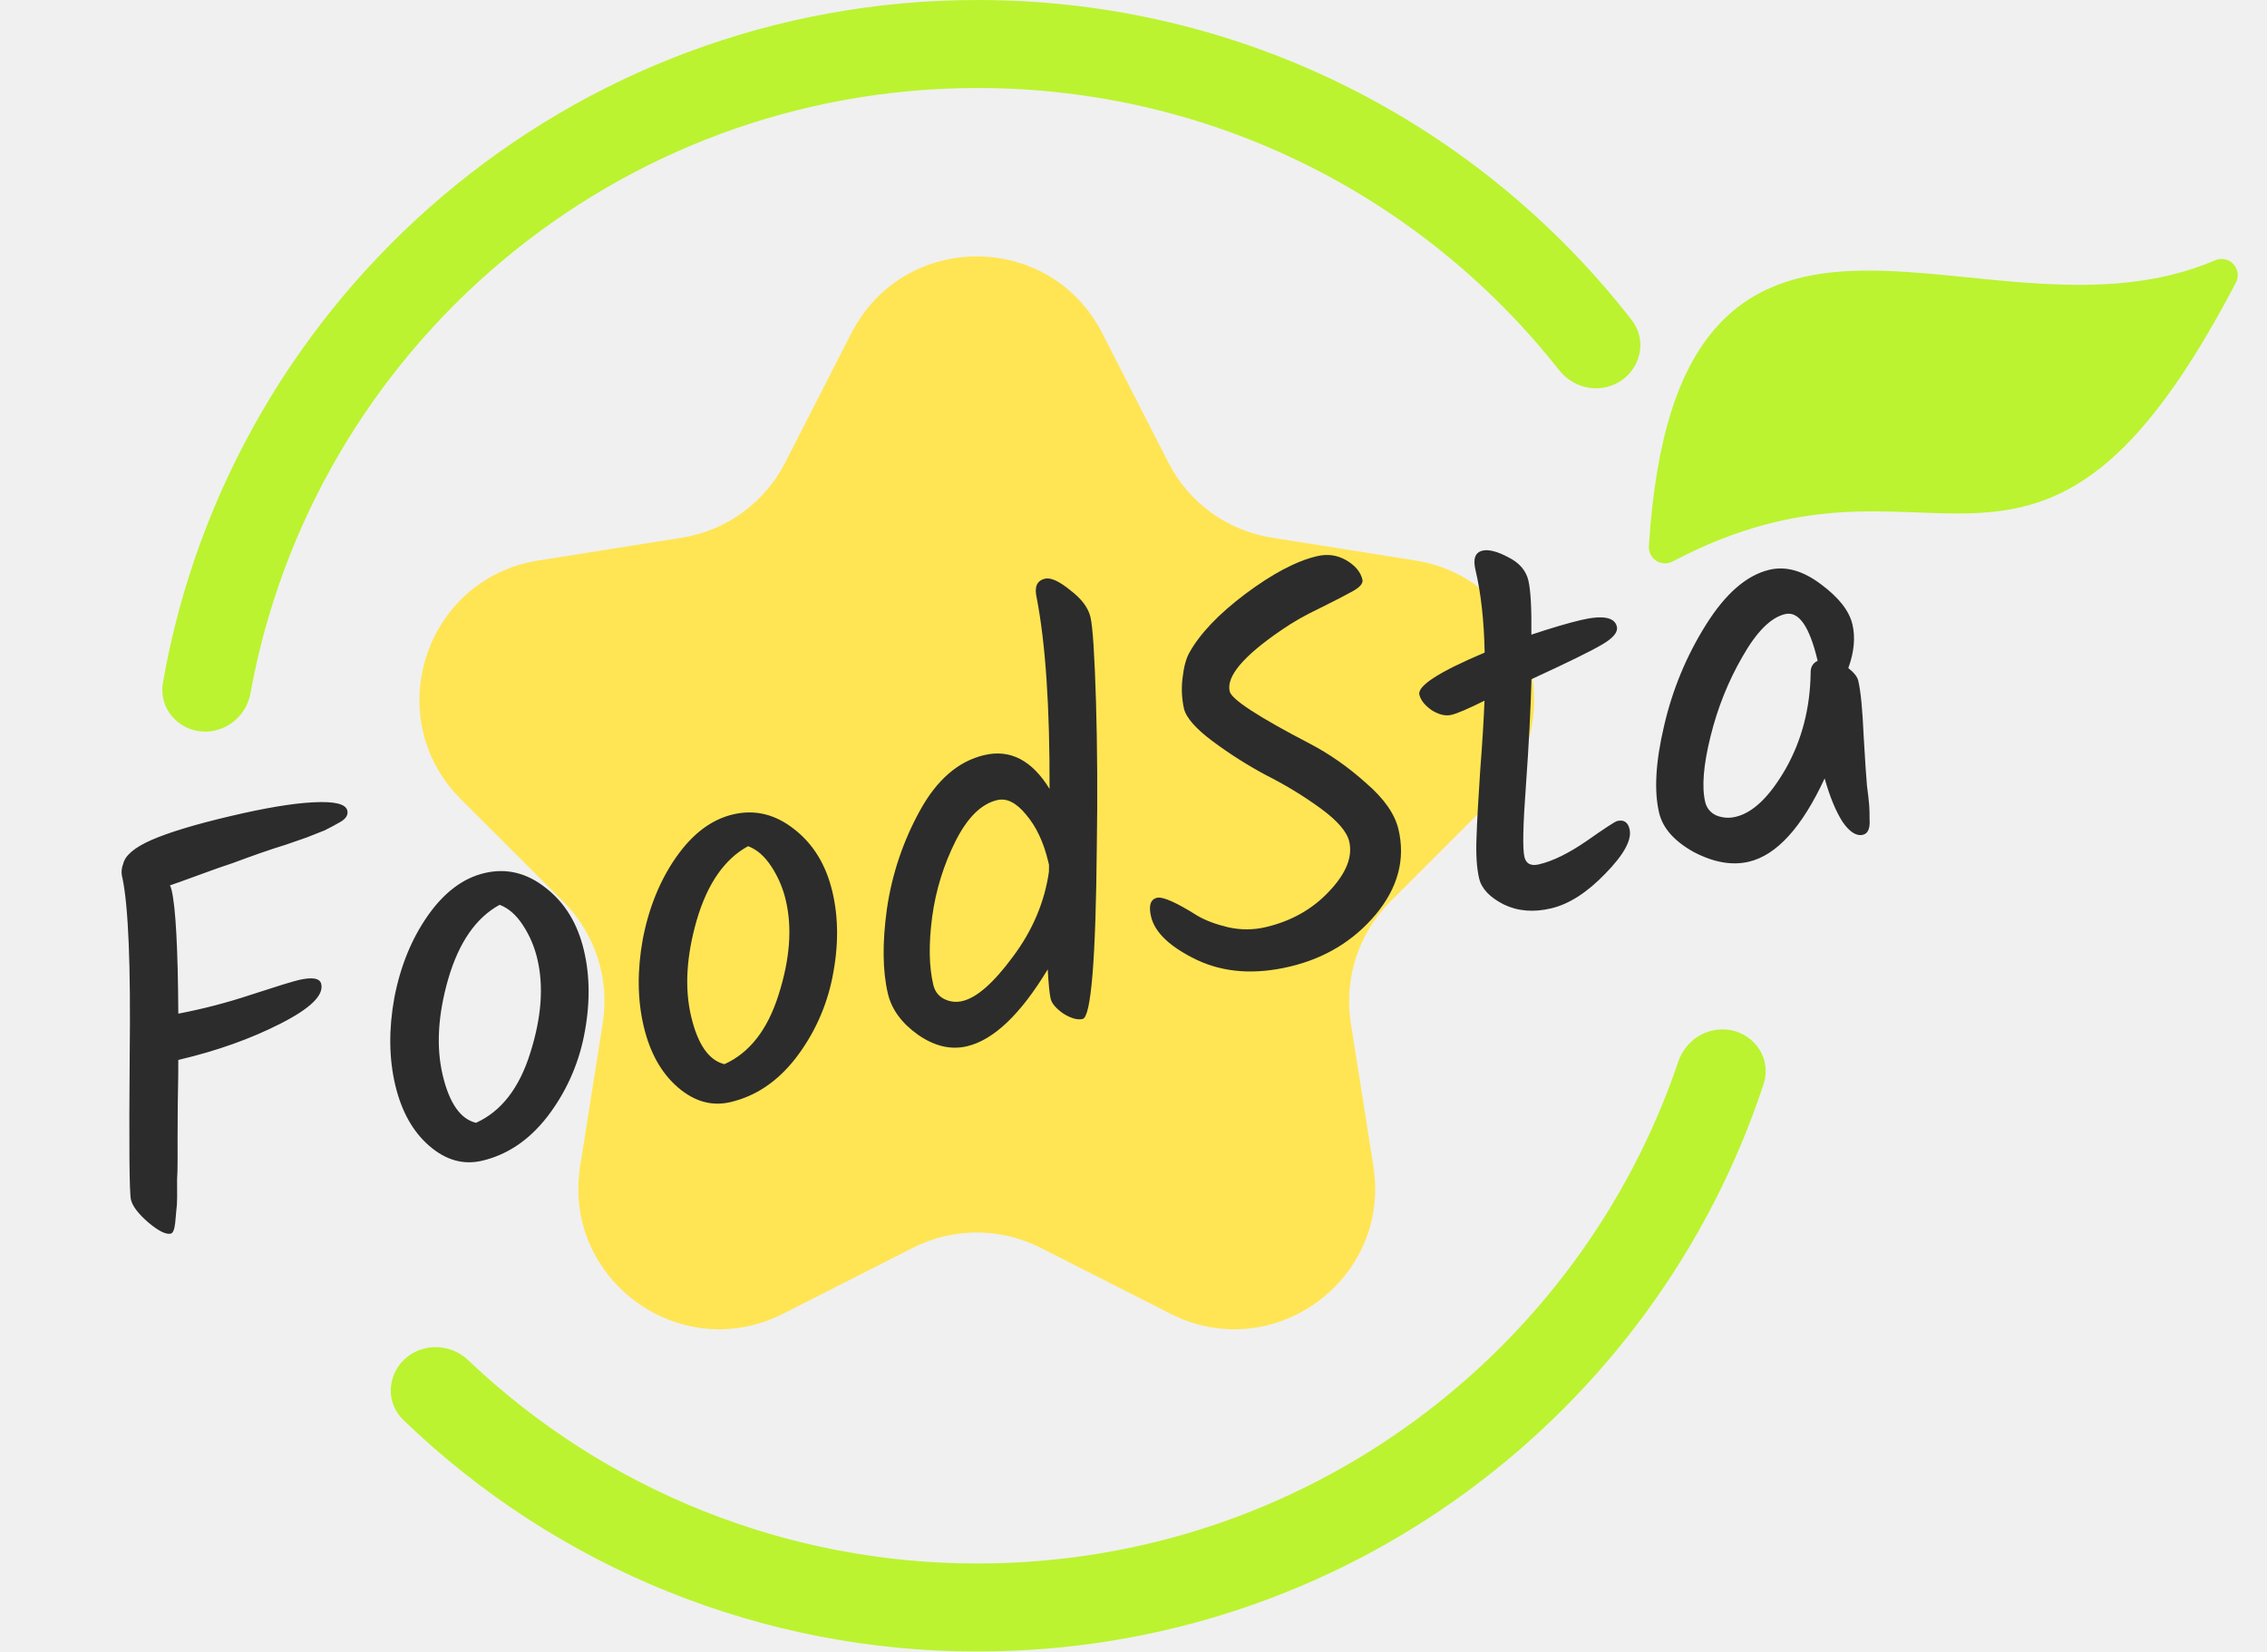
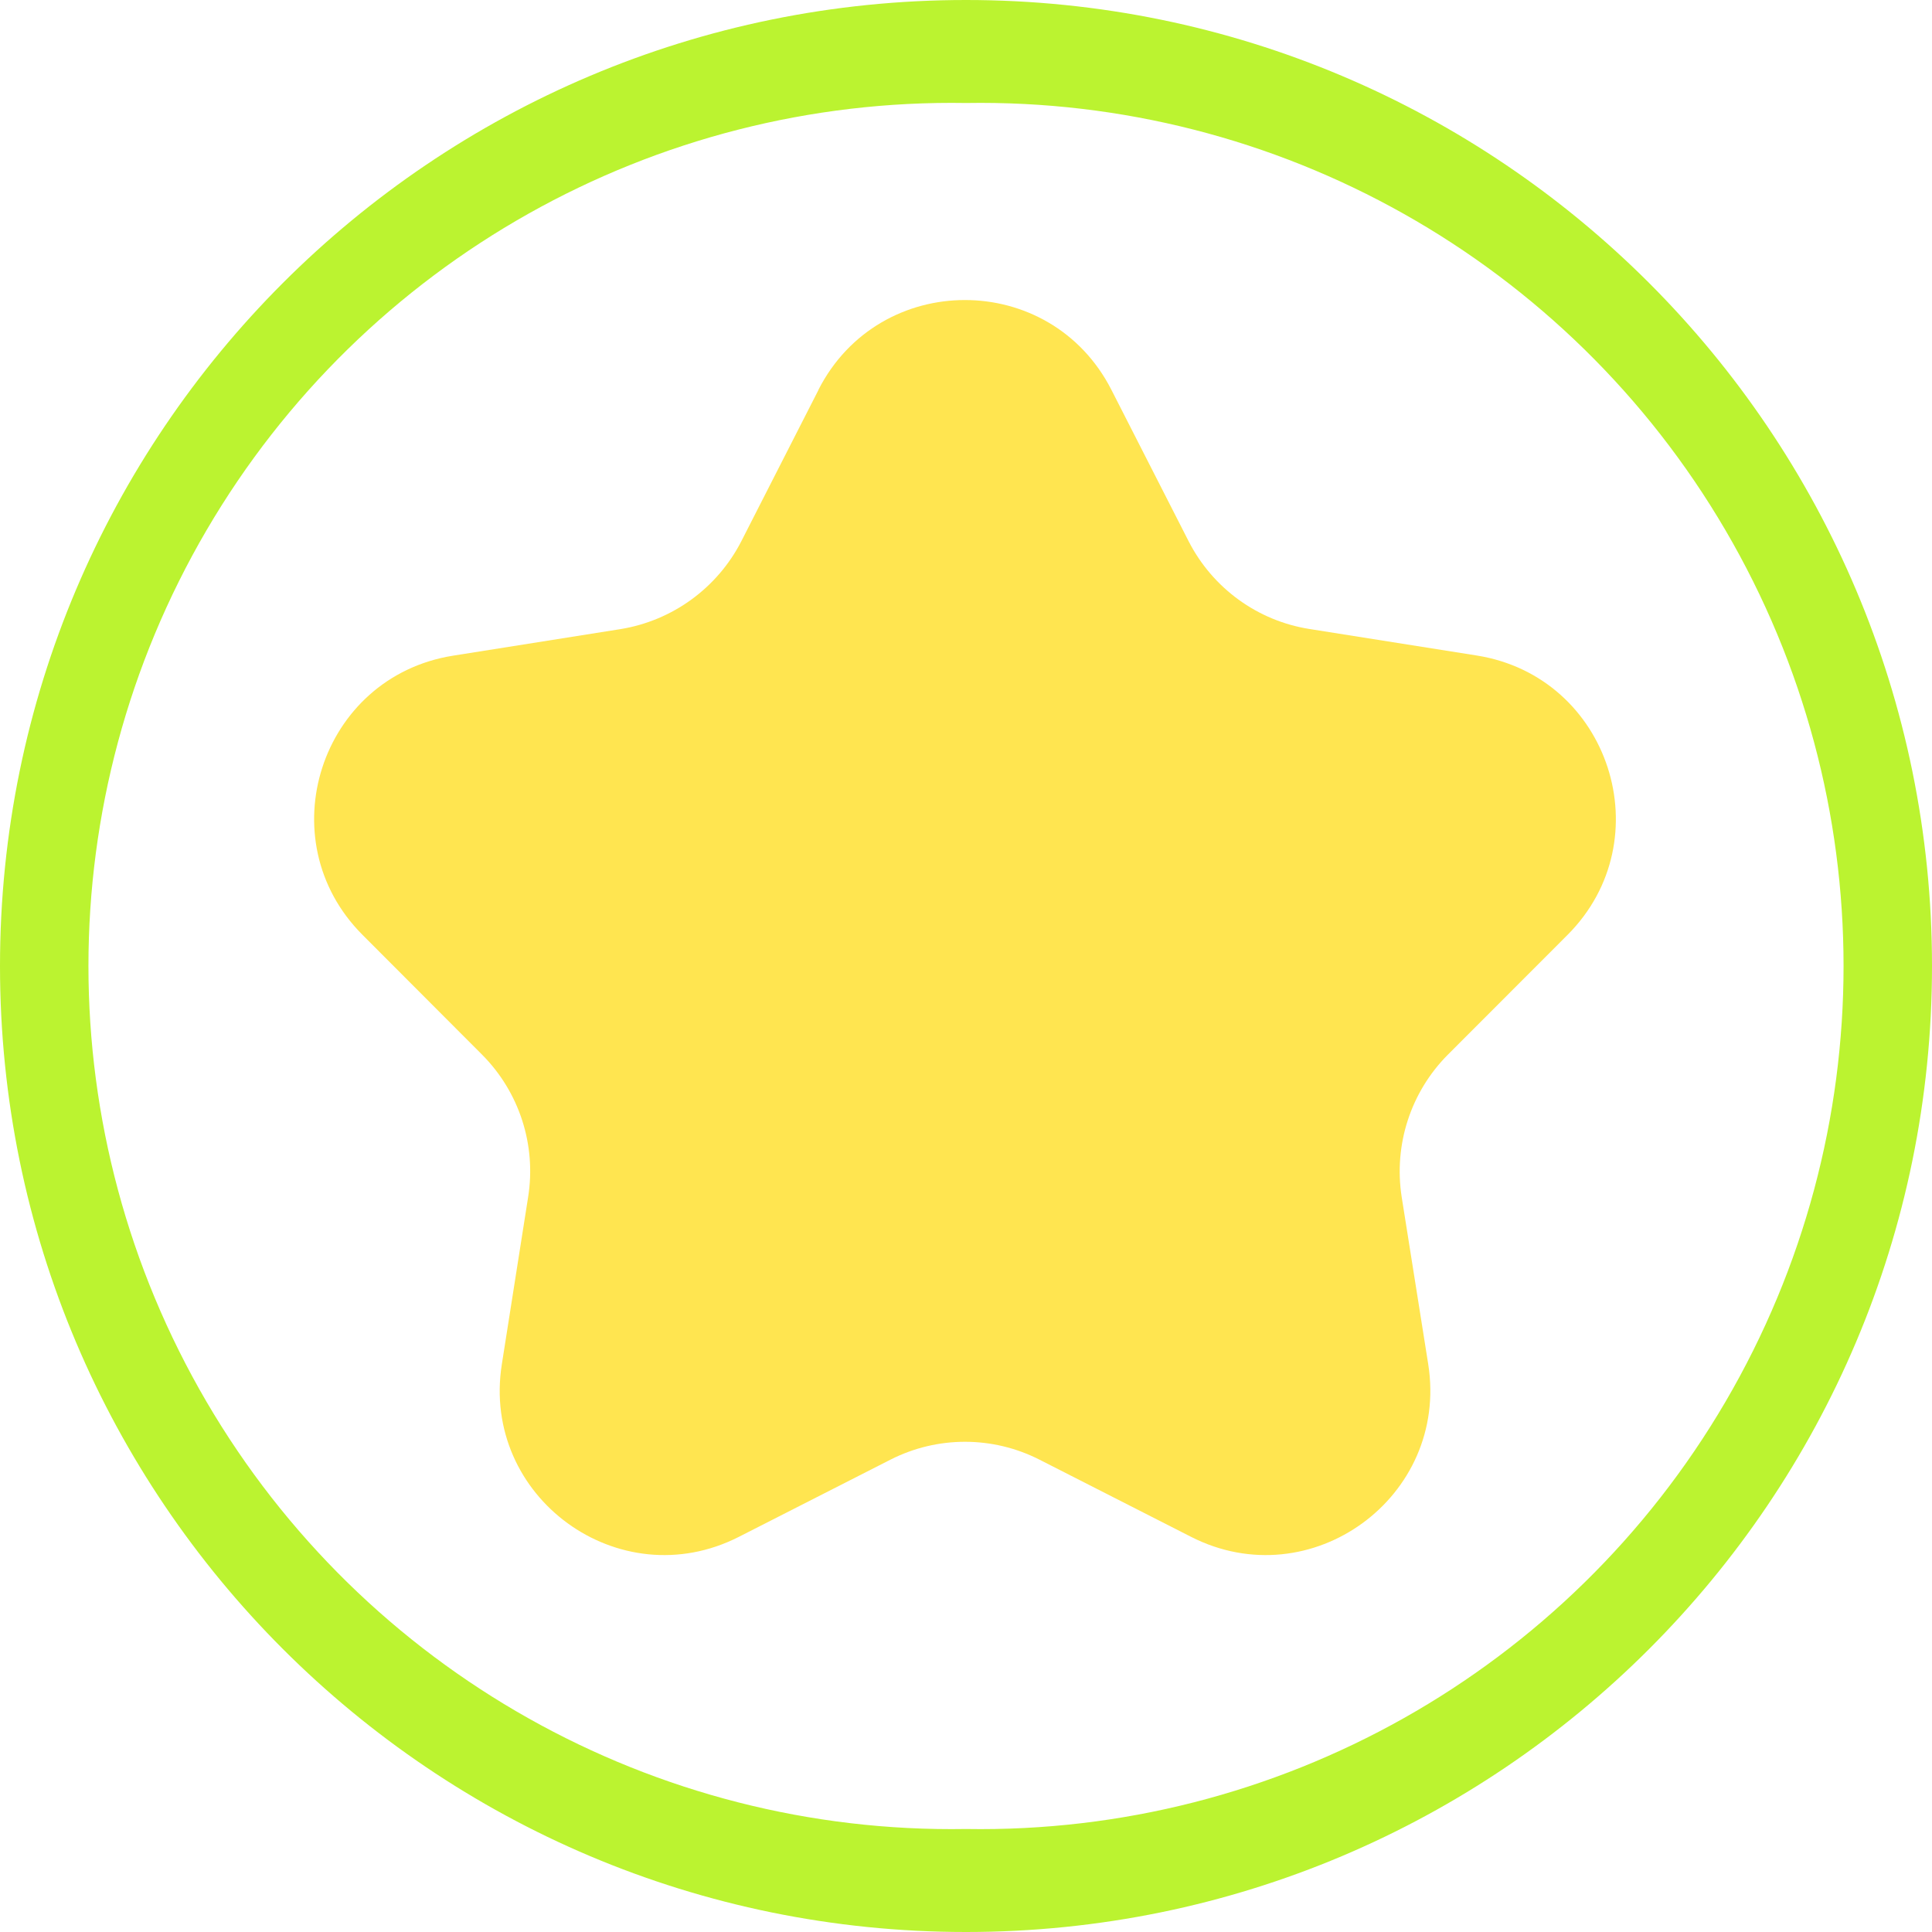
- <svg xmlns="http://www.w3.org/2000/svg" width="70" height="51" viewBox="0 0 70 51" fill="none">
-   <path d="M26.29 10.289c1.614-3.16 6.13-3.16 7.744 0l2.045 4a4.35 4.35 0 0 0 3.19 2.315l4.43.704c3.51.557 4.907 4.859 2.394 7.37L42.93 27.84a4.35 4.35 0 0 0-1.22 3.755l.697 4.418c.554 3.507-3.1 6.164-6.265 4.557l-4.012-2.038a4.349 4.349 0 0 0-3.939 0l-4.011 2.038c-3.166 1.607-6.82-1.05-6.266-4.557l.698-4.418a4.349 4.349 0 0 0-1.22-3.755l-3.162-3.16c-2.513-2.512-1.116-6.814 2.393-7.371l4.43-.704a4.35 4.35 0 0 0 3.19-2.316l2.045-4Z" fill="#FFE553" />
-   <path d="m5.54 32.725-.035.008c.004.118-.001.596-.017 1.434-.005.835-.006 1.383-.004 1.645 0 .25-.005.454-.016.612l.002.535a3.609 3.609 0 0 1-.03.472l-.03.33c-.023.207-.068.319-.135.335-.147.035-.376-.078-.688-.338-.315-.272-.496-.509-.544-.712-.049-.203-.061-1.69-.038-4.46.034-2.772-.041-4.596-.224-5.47a.662.662 0 0 1 .022-.434c.057-.264.35-.512.878-.744.54-.235 1.347-.479 2.42-.732 1.083-.256 1.943-.4 2.58-.43.647-.034.995.05 1.043.254.032.135-.041.254-.22.356a9.318 9.318 0 0 1-.476.255c-.141.057-.326.13-.555.22a43.64 43.64 0 0 0-.645.224c-.2.06-.46.145-.78.256-.307.108-.593.211-.856.31-.265.086-.623.212-1.072.378-.45.165-.74.27-.873.313.019.031.037.08.053.148.125.53.194 1.801.206 3.813a17.51 17.51 0 0 0 2.24-.583c.796-.26 1.285-.41 1.466-.453.429-.101.665-.062.707.119.083.35-.338.759-1.264 1.228-.915.466-1.953.836-3.116 1.11Zm11.052-3.11a3.211 3.211 0 0 0-.443-1.04c-.207-.32-.448-.531-.722-.633-.729.398-1.257 1.16-1.586 2.287-.32 1.112-.377 2.103-.172 2.972.206.868.55 1.36 1.029 1.473.775-.35 1.333-1.066 1.672-2.147.349-1.095.423-2.066.222-2.912Zm-4.417 1.204c.187-.974.529-1.817 1.027-2.531.507-.727 1.094-1.17 1.76-1.327.677-.16 1.31-.005 1.898.464.585.457.975 1.098 1.17 1.922.193.812.193 1.694.002 2.645a6.013 6.013 0 0 1-1.141 2.504c-.558.715-1.226 1.165-2.005 1.349-.575.136-1.118-.016-1.628-.456-.509-.44-.86-1.066-1.053-1.879-.195-.823-.205-1.72-.03-2.691Zm12.089-3.015a3.213 3.213 0 0 0-.443-1.04c-.207-.32-.448-.531-.722-.633-.728.398-1.257 1.16-1.586 2.286-.32 1.113-.378 2.103-.172 2.972.206.87.55 1.36 1.029 1.474.775-.35 1.333-1.066 1.672-2.147.349-1.095.423-2.066.222-2.912Zm-4.417 1.203c.187-.973.529-1.817 1.027-2.53.507-.728 1.094-1.17 1.76-1.327.677-.16 1.31-.005 1.898.463.585.458.975 1.099 1.17 1.923.193.812.193 1.694.001 2.645a6.013 6.013 0 0 1-1.14 2.504c-.558.715-1.226 1.165-2.005 1.349-.575.136-1.118-.016-1.628-.456-.509-.44-.86-1.066-1.053-1.879-.195-.824-.205-1.72-.03-2.692Zm12.417-11.136c.18-.042.44.075.78.353.349.263.558.541.628.835.069.293.126 1.161.17 2.605.041 1.432.05 2.925.025 4.48-.031 3.488-.177 5.262-.437 5.323-.158.037-.355-.017-.593-.164-.229-.16-.36-.314-.395-.46-.035-.147-.065-.45-.09-.909-.839 1.39-1.67 2.182-2.494 2.376-.497.118-1.002-.001-1.515-.357-.502-.358-.81-.78-.926-1.265-.166-.7-.176-1.573-.031-2.62a8.938 8.938 0 0 1 1.016-3.029c.524-.958 1.187-1.531 1.988-1.72.802-.19 1.474.158 2.018 1.043.008-2.528-.124-4.493-.396-5.895-.08-.338.003-.537.252-.595Zm.107 8.752c-.144-.61-.373-1.098-.687-1.465-.302-.37-.6-.52-.893-.45-.485.114-.911.53-1.277 1.249a7.426 7.426 0 0 0-.73 2.353c-.111.836-.1 1.537.034 2.101.048.203.16.35.336.439a.81.81 0 0 0 .569.062c.44-.104.958-.56 1.553-1.367.607-.81.977-1.685 1.113-2.623l.002-.215-.02-.084Zm10.81-1.015c.219.926-.014 1.803-.7 2.632-.688.818-1.574 1.355-2.657 1.61-1.073.254-2.024.186-2.855-.201-.834-.4-1.31-.847-1.427-1.344-.08-.338-.019-.532.184-.58.18-.042.6.145 1.26.561.248.144.562.26.94.35.39.087.777.085 1.161-.006.79-.186 1.442-.555 1.955-1.105.525-.553.73-1.066.619-1.54-.073-.305-.368-.646-.887-1.024a12.011 12.011 0 0 0-1.671-1.018 13.123 13.123 0 0 1-1.663-1.055c-.521-.39-.815-.725-.882-1.007a2.745 2.745 0 0 1-.044-.938c.038-.342.108-.603.208-.782.326-.589.903-1.196 1.732-1.82.84-.628 1.577-1.016 2.21-1.165.326-.078.628-.036.905.125.277.162.443.36.5.598.026.112-.071.23-.292.354-.221.124-.561.3-1.02.527-.45.213-.843.438-1.181.672-1.18.803-1.716 1.436-1.606 1.899.059.248.883.786 2.474 1.614.612.32 1.191.726 1.737 1.217.554.477.887.952 1 1.426Zm3.889.852c.05.214.2.292.448.233.43-.1.92-.342 1.474-.723.562-.395.877-.6.944-.616.203-.048.33.035.381.25.078.327-.171.785-.747 1.374-.564.586-1.123.944-1.676 1.074-.542.128-1.028.088-1.459-.12-.433-.22-.687-.487-.762-.803-.075-.316-.102-.733-.082-1.25.018-.528.056-1.223.114-2.082.068-.874.111-1.594.133-2.159-.502.25-.842.396-1.023.438-.18.043-.383-.005-.606-.143-.215-.151-.342-.312-.382-.481-.065-.271.608-.704 2.016-1.299-.019-.984-.114-1.838-.285-2.56-.08-.338-.007-.534.218-.588.192-.045.459.023.8.205.338.17.543.408.616.712.072.305.103.864.093 1.677.63-.209 1.137-.358 1.52-.449.678-.16 1.051-.093 1.12.2.04.17-.112.355-.458.555-.334.199-1.06.555-2.178 1.069-.026.947-.083 2.04-.171 3.276-.091 1.225-.107 1.961-.048 2.21Zm7.566-8.865c.508-.12 1.038.03 1.59.447.549.406.873.819.972 1.236.096.406.054.857-.126 1.353.175.137.278.268.307.392.075.316.13.875.165 1.677.047.8.081 1.321.104 1.566.033.243.056.44.068.592.01.14.014.283.012.426.021.293-.047.458-.205.495-.203.048-.414-.087-.632-.404-.21-.332-.393-.778-.55-1.337-.701 1.513-1.482 2.37-2.34 2.573-.519.122-1.084.023-1.697-.297-.603-.334-.961-.738-1.074-1.212-.16-.677-.11-1.57.152-2.681.258-1.122.69-2.165 1.296-3.13.605-.966 1.258-1.53 1.958-1.696Zm1.485 2.795c-.249-1.05-.582-1.524-1-1.426-.44.104-.879.541-1.316 1.312-.44.759-.77 1.582-.988 2.467-.22.886-.274 1.56-.164 2.023a.594.594 0 0 0 .349.418.962.962 0 0 0 .599.038c.53-.126 1.044-.622 1.542-1.49.495-.88.75-1.864.766-2.952-.006-.177.066-.302.216-.373l-.004-.017Z" fill="#2C2C2C" />
-   <path fill-rule="evenodd" clip-rule="evenodd" d="M52.844 31.832c-.483.12-.865.487-1.025.96-3.045 9.004-11.576 15.49-21.63 15.49a22.766 22.766 0 0 1-15.725-6.271 1.46 1.46 0 0 0-1.35-.37c-1.022.252-1.408 1.489-.65 2.218A25.478 25.478 0 0 0 30.19 51c11.31 0 20.904-7.34 24.262-17.509.33-.998-.587-1.91-1.608-1.659Zm-46.171-9.28a1.446 1.446 0 0 0 1.063-1.155C9.67 10.776 18.985 2.718 30.19 2.718c7.285 0 13.771 3.407 17.95 8.709.35.445.924.66 1.474.523.933-.23 1.354-1.314.765-2.072C45.706 3.868 38.4 0 30.189 0 17.596 0 7.13 9.102 5.032 21.076c-.165.945.711 1.705 1.642 1.476Z" fill="#BBF330" />
-   <path d="M68.596 8.497c-6.036 11.54-8.686 3.929-17.183 8.4.85-13.396 9.849-5.245 17.183-8.4Z" fill="#BBF330" stroke="#BBF330" stroke-linejoin="round" />
+ <svg xmlns="http://www.w3.org/2000/svg" width="16" height="16" fill="none">
+   <g clip-path="url(#a)">
+     <path fill="#fff" d="M0 0h16v16H0z" />
+     <path d="M6.778 3.228c.506-.991 1.92-.991 2.426 0l.64 1.255c.199.388.57.658 1 .726l1.388.22c1.099.176 1.536 1.525.75 2.313l-.991.992c-.308.309-.45.746-.383 1.178l.22 1.386c.173 1.1-.972 1.934-1.963 1.43l-1.257-.64a1.36 1.36 0 0 0-1.233 0l-1.257.64c-.991.504-2.136-.33-1.962-1.43l.218-1.386a1.366 1.366 0 0 0-.382-1.178l-.99-.992c-.787-.788-.35-2.137.75-2.312l1.387-.22c.43-.07.801-.34 1-.727l.64-1.255Z" fill="#FFE550" />
+     <path fill-rule="evenodd" clip-rule="evenodd" d="M8 16A8 8 0 1 0 8 0a8 8 0 0 0 0 16Zm0-.853A7.148 7.148 0 1 0 8 .853a7.148 7.148 0 1 0 0 14.294Z" fill="#BBF330" />
+   </g>
+   <defs>
+     <clipPath id="a">
+       <path fill="#fff" d="M0 0h16v16H0z" />
+     </clipPath>
+   </defs>
</svg>
